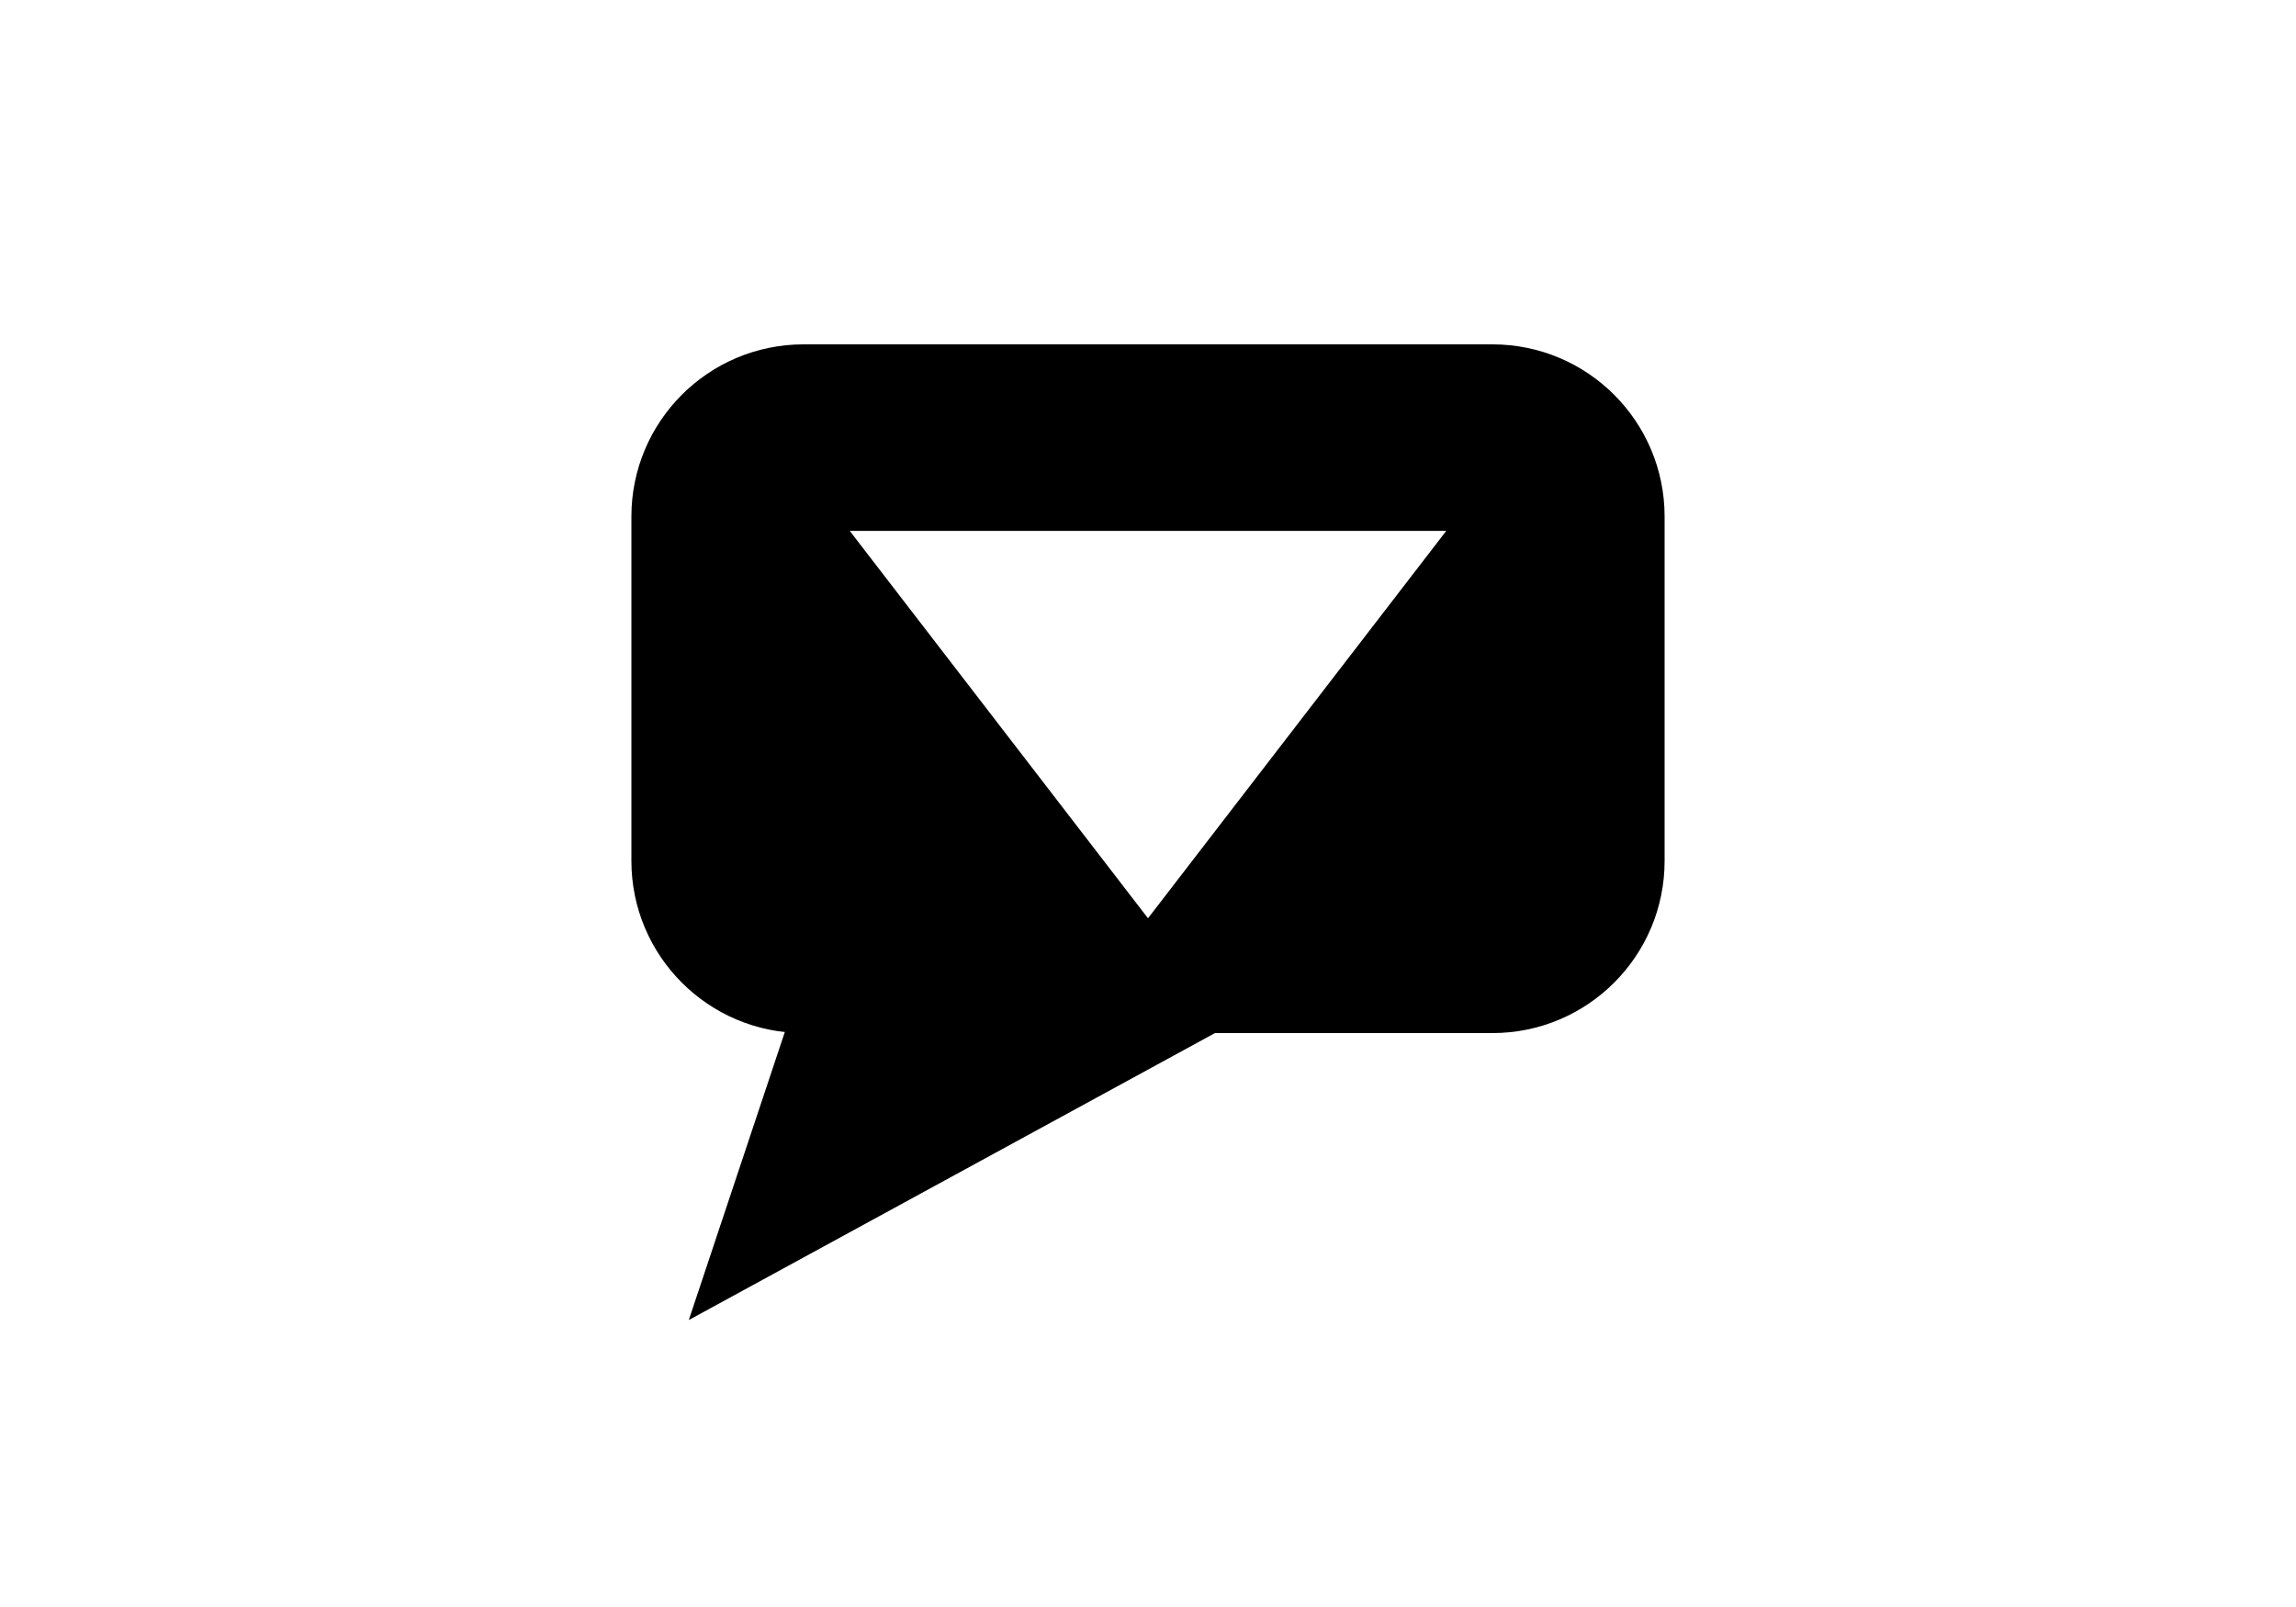
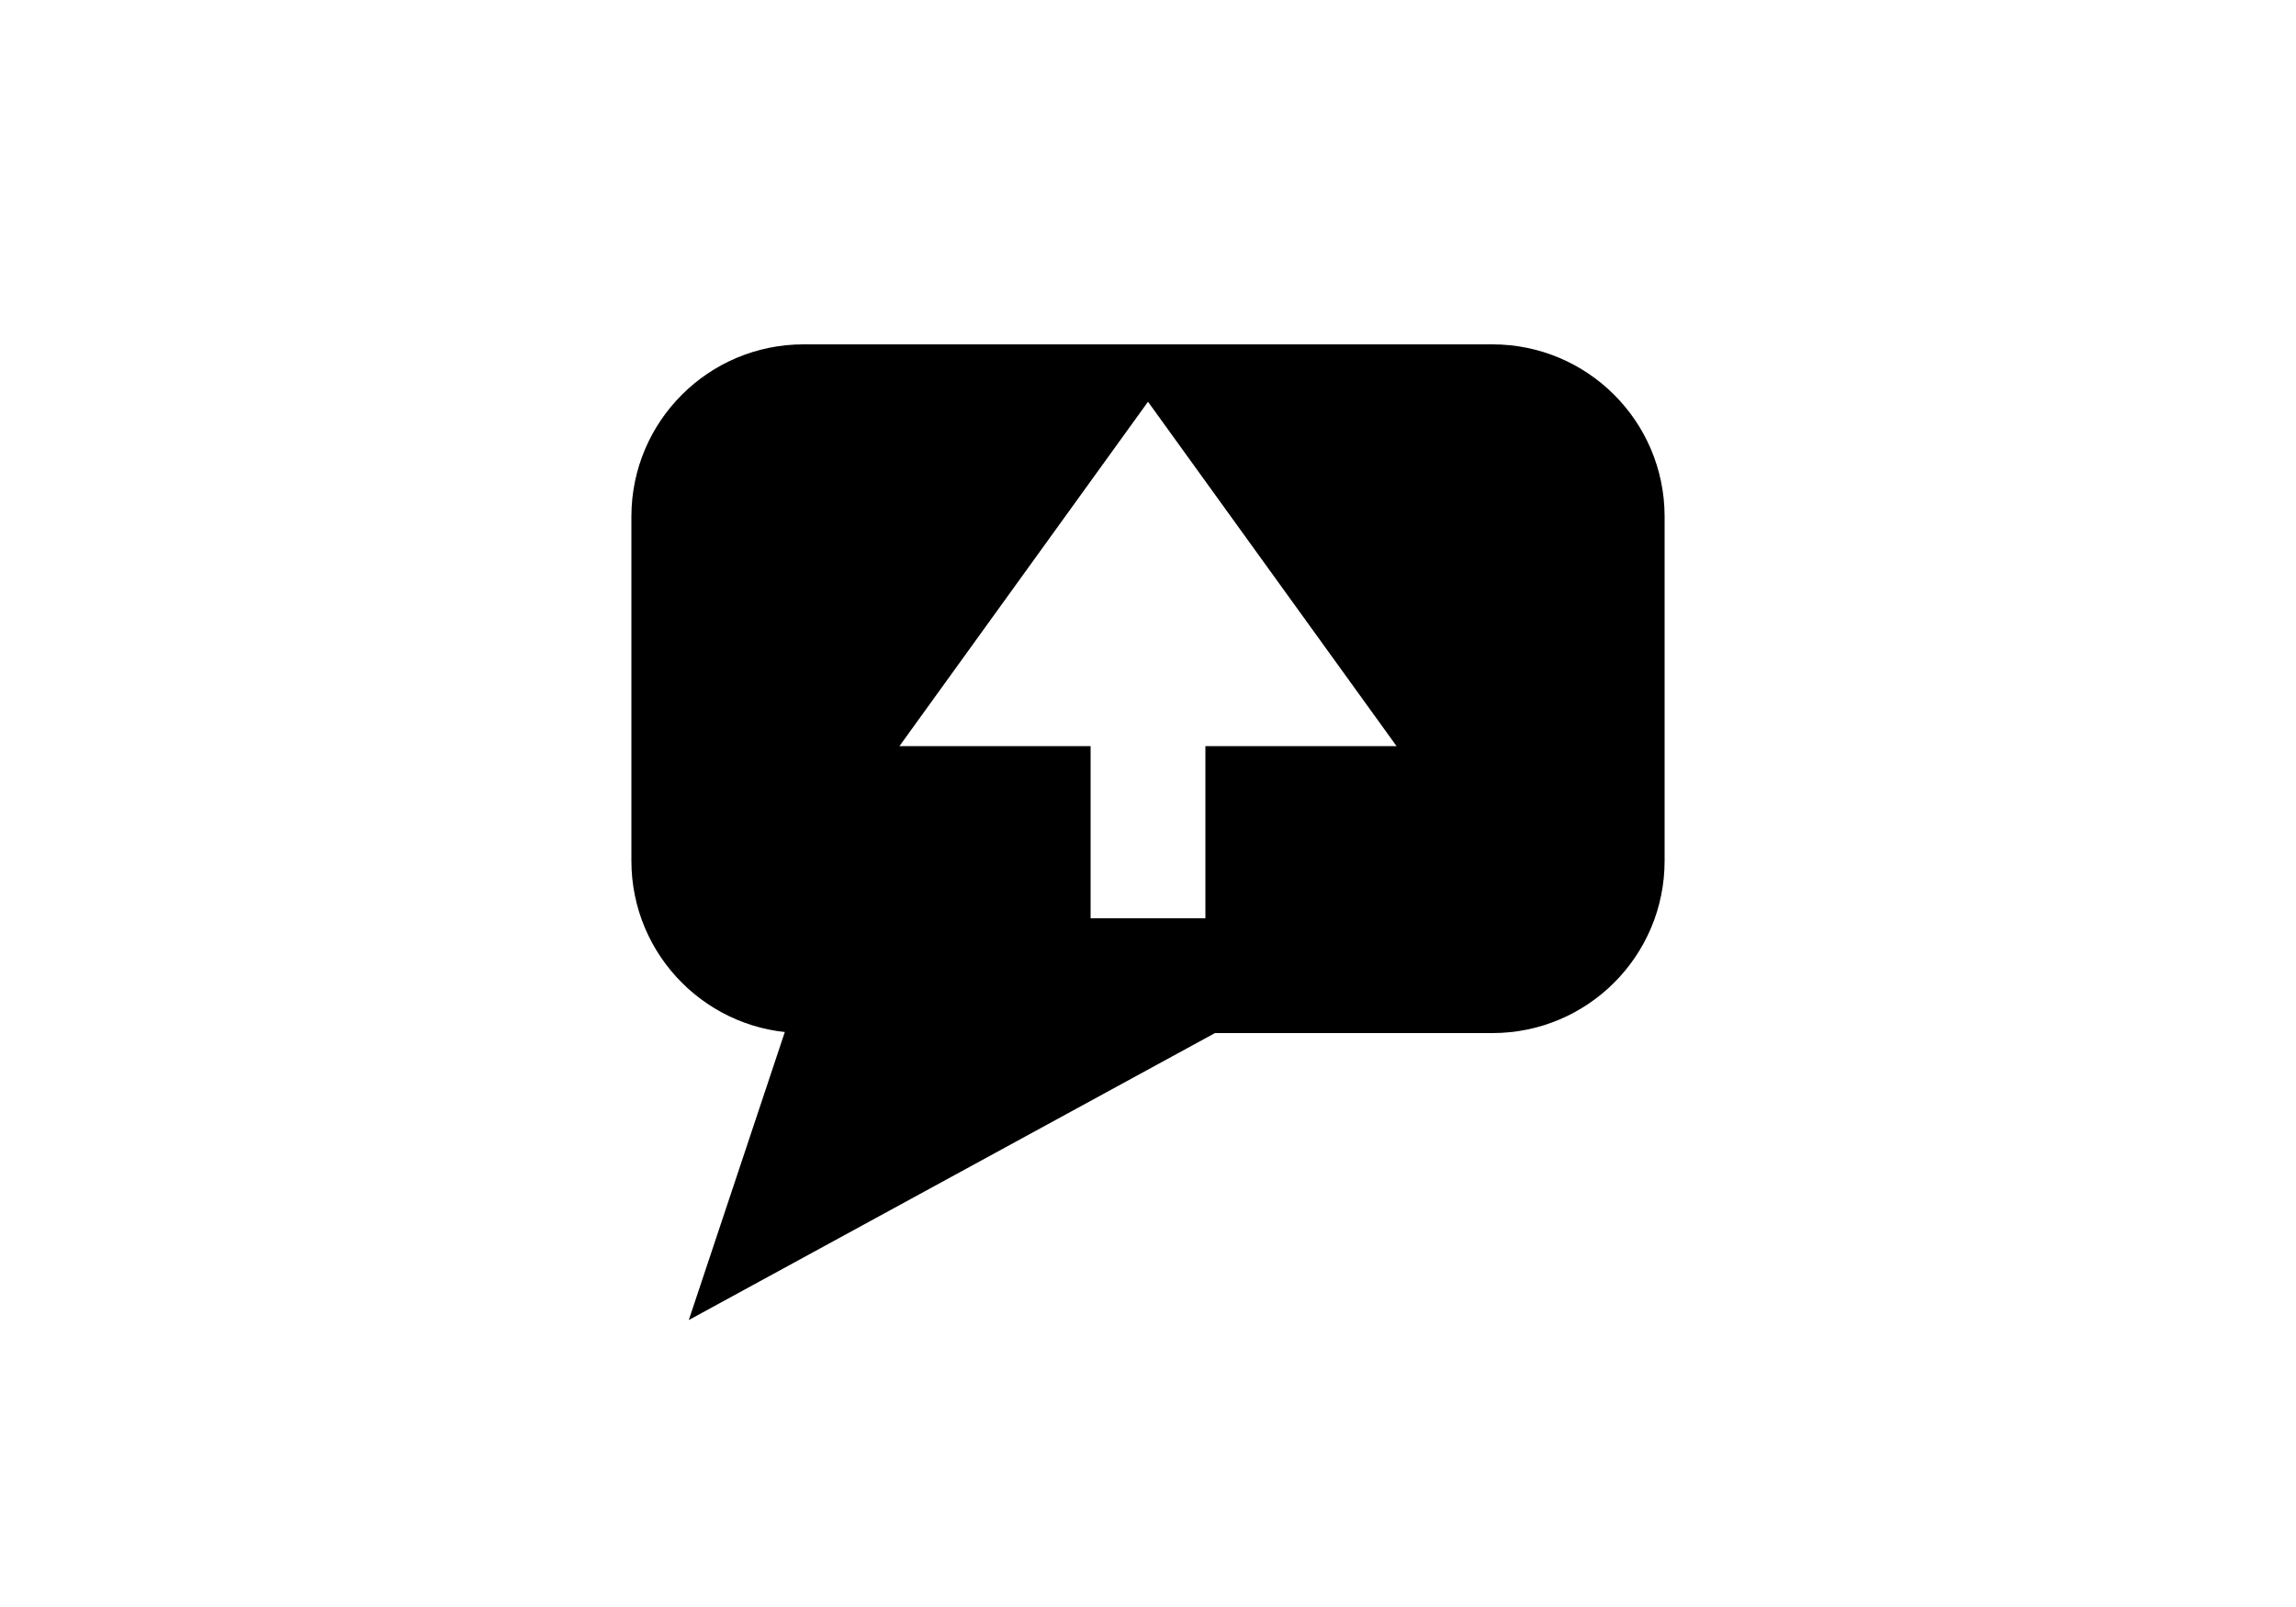
<svg xmlns="http://www.w3.org/2000/svg" width="40" height="28" viewBox="0 0 40 28" fill="none">
  <path d="M12 23L14 17H23L12 23Z" fill="black" />
-   <path fill-rule="evenodd" clip-rule="evenodd" d="M14 6C12.343 6 11 7.343 11 9V15C11 16.657 12.343 18 14 18H26C27.657 18 29 16.657 29 15V9C29 7.343 27.657 6 26 6H14ZM14.804 9.25L20 16L25.196 9.25L14.804 9.25Z" fill="black" />
+   <path fill-rule="evenodd" clip-rule="evenodd" d="M11 9C11 7.343 12.343 6 14 6H26C27.657 6 29 7.343 29 9V15C29 16.657 27.657 18 26 18H14C12.343 18 11 16.657 11 15V9ZM20 7L24.33 13H21V16H19V13L15.67 13L20 7Z" fill="black" />
</svg>
